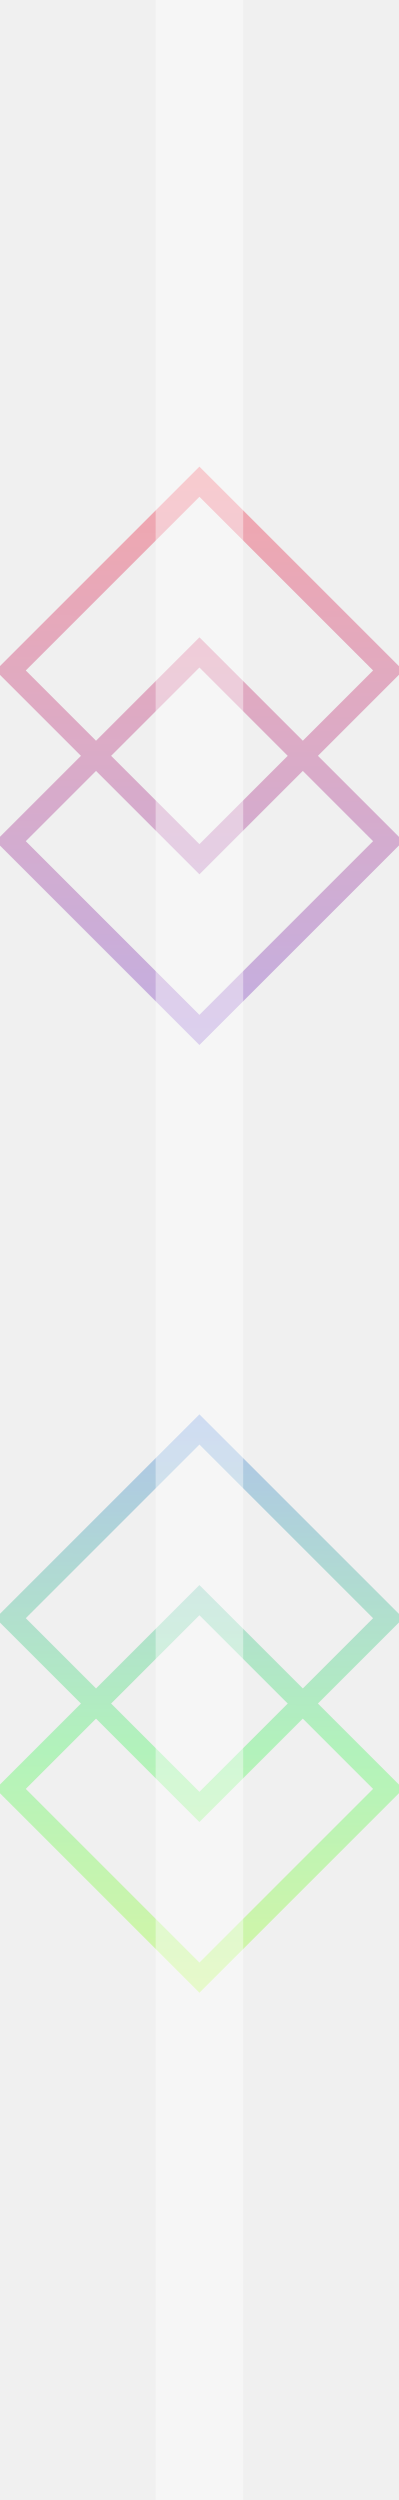
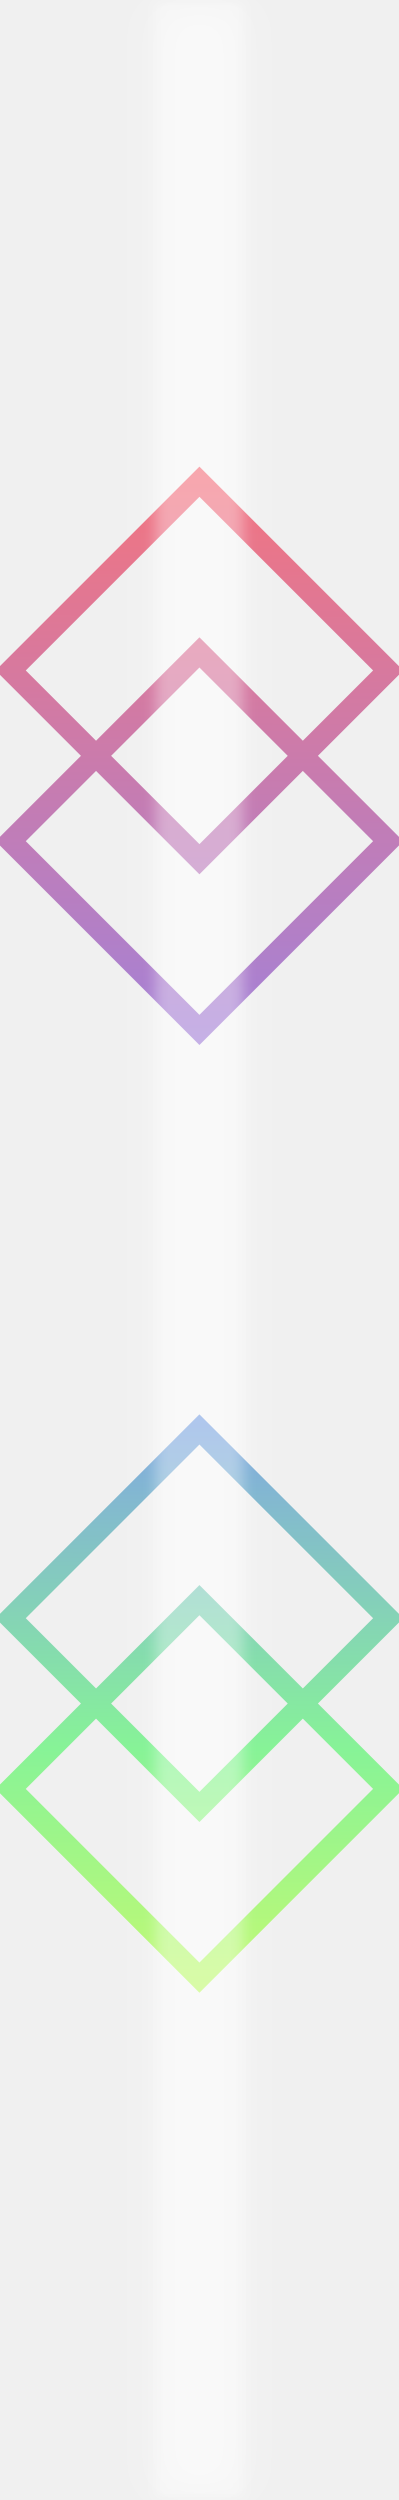
<svg xmlns="http://www.w3.org/2000/svg" xmlns:xlink="http://www.w3.org/1999/xlink" width="11.298" height="70.822" id="svg2" version="1.1">
  <defs id="defs4">
    <linearGradient id="linearGradient3776">
      <stop style="stop-color:#ff7171;stop-opacity:1;" offset="0" id="stop3778" />
      <stop id="stop3786" offset="0.5" style="stop-color:#7e87ff;stop-opacity:1;" />
      <stop style="stop-color:#86f396;stop-opacity:1;" offset="0.75" id="stop3790" />
      <stop style="stop-color:#f8ff51;stop-opacity:1;" offset="1" id="stop3780" />
    </linearGradient>
    <linearGradient id="linearGradient3765">
      <stop style="stop-color:#000000;stop-opacity:1;" offset="0" id="stop3767" />
      <stop style="stop-color:#ff0000;stop-opacity:1;" offset="1" id="stop3769" />
    </linearGradient>
    <linearGradient xlink:href="#linearGradient3765" id="linearGradient3771" x1="7.982" y1="1021.763" x2="8.129" y2="1050.15" gradientUnits="userSpaceOnUse" />
    <linearGradient xlink:href="#linearGradient3765" id="linearGradient3798" gradientUnits="userSpaceOnUse" x1="7.982" y1="1021.763" x2="8.129" y2="1065.678" />
    <linearGradient xlink:href="#linearGradient3776" id="linearGradient3801" gradientUnits="userSpaceOnUse" x1="727.621" y1="716.188" x2="757.542" y2="746.353" />
+     <filter id="filter4668" x="-0.619" width="2.237" y="-0.022" height="1.043">
+       <feGaussianBlur stdDeviation="0.639" id="feGaussianBlur4670" />
+     </filter>
+     <filter id="filter4680" x="-0.177" width="1.355" y="-0.006" height="1.012">
+       <feGaussianBlur stdDeviation="0.183" id="feGaussianBlur4682" />
+     </filter>
  </defs>
  <g id="layer1" transform="translate(-2.350779,-981.5776)">
    <g id="g3761" transform="translate(-8.6162061e-6,-0.7189467)" style="stroke:url(#linearGradient3771)" />
-     <g style="opacity:0.589;stroke:url(#linearGradient3798);stroke-width:0.5;stroke-miterlimit:4;stroke-dasharray:none" transform="matrix(1.208739,0,0,1.208739,-1.669926,-241.425)" id="g3792">
+     <rect style="opacity:0.37;fill:#ffffff;fill-opacity:1;fill-rule:nonzero;stroke:none;filter:url(#filter4668)" id="rect2985" width="2.48" height="70.822" x="6.76" y="981.578" ry="0" />
+     <g style="opacity:0.992;stroke:url(#linearGradient3798);stroke-width:0.5;stroke-miterlimit:4;stroke-dasharray:none" transform="matrix(1.208739,0,0,1.208739,-1.669926,-241.425)" id="g3792">
      <path id="path3794" transform="matrix(0.7071068,0.7071068,-0.7071068,0.7071068,0,0)" style="fill:none;stroke:url(#linearGradient3801);stroke-width:0.5;stroke-miterlimit:4;stroke-opacity:1;stroke-dasharray:none" d="m 729.091,717.777 6.256,0 0,6.256 -6.256,0 z m 15.706,15.706 6.256,0 0,6.256 -6.256,0 z m -12.877,-12.877 6.256,0 0,6.256 -6.256,0 z m 15.706,15.706 6.256,0 0,6.256 -6.256,0 z" />
    </g>
-     <rect style="opacity:0.413;fill:#ffffff;fill-opacity:1;fill-rule:nonzero;stroke:none" id="rect2985" width="2.48" height="70.822" x="6.76" y="981.578" ry="0" />
+     <rect ry="0" y="981.578" x="6.76" height="70.822" width="2.48" id="rect4142" style="opacity:0.37;fill:#ffffff;fill-opacity:1;fill-rule:nonzero;stroke:none;filter:url(#filter4680)" />
  </g>
</svg>
